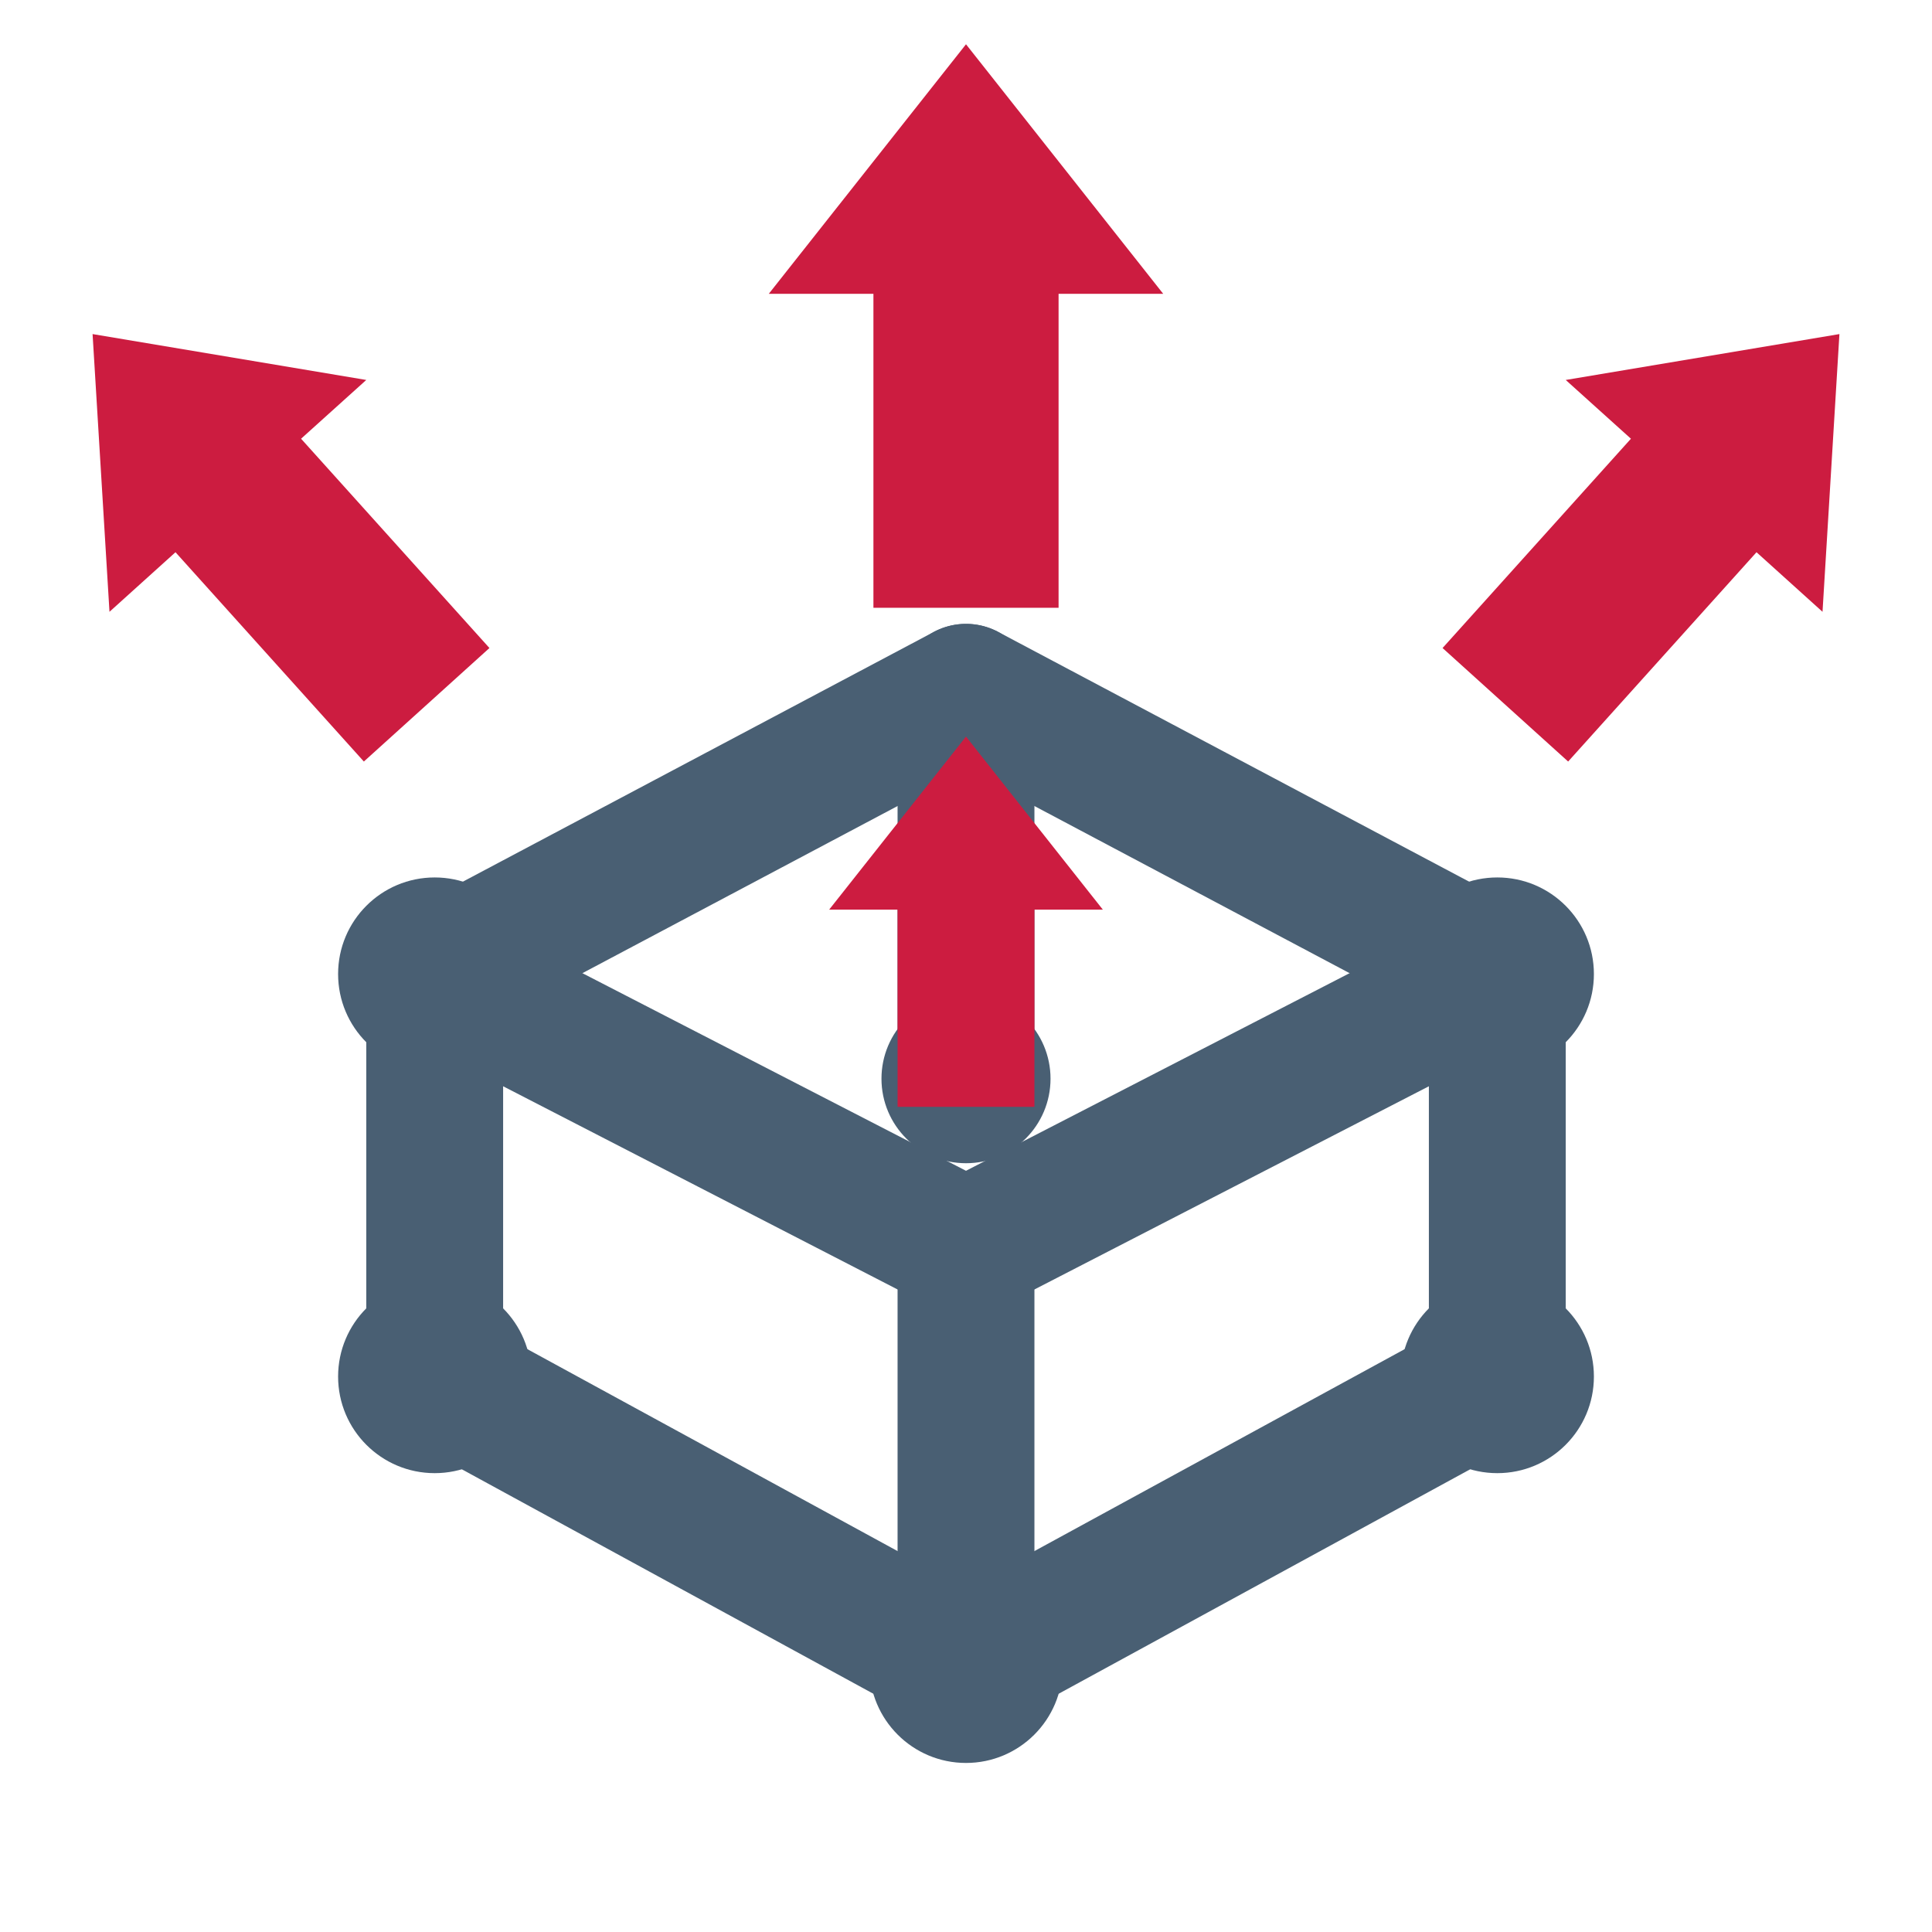
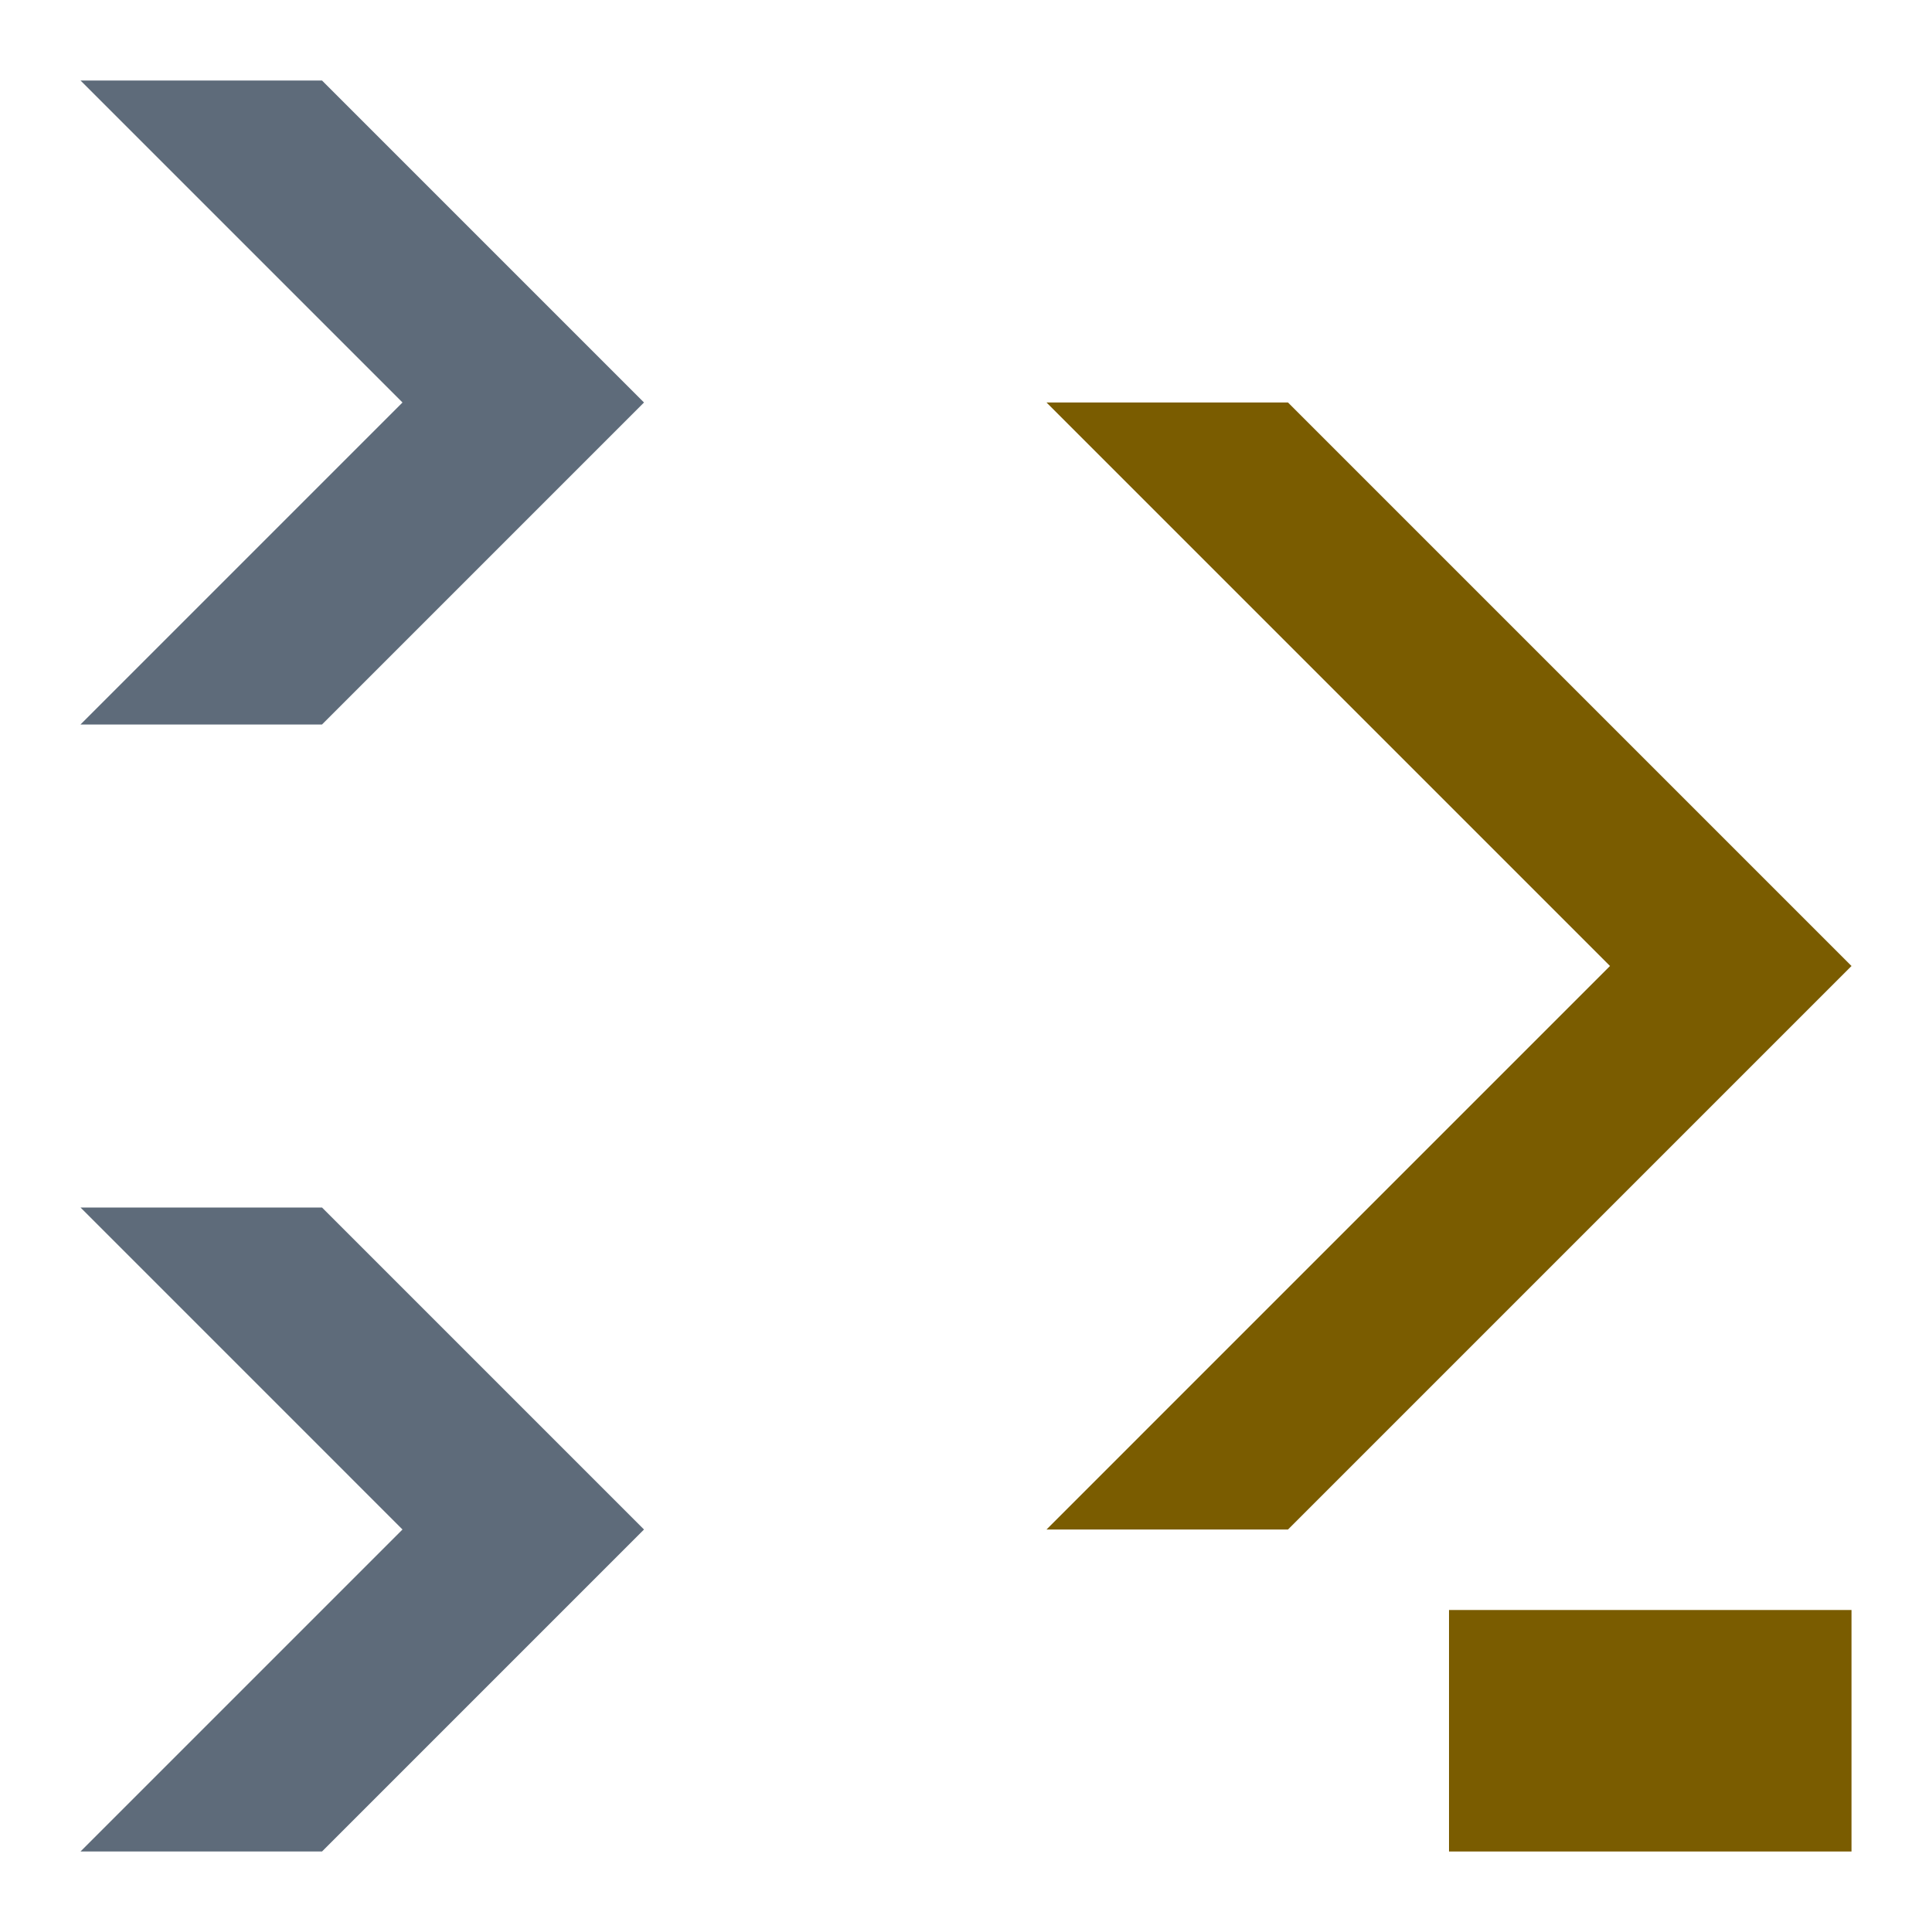
<svg xmlns="http://www.w3.org/2000/svg" viewBox="0 0 24 24" width="88" height="88" role="img">
-   <g fill="none" stroke="#495f73" stroke-width="1.7" stroke-linecap="round" stroke-linejoin="round">
-     <path d="M12 8.6 18.6 12.1v5L12 20.7 5.4 17.1V12.1Z" />
-     <path d="M12 8.6V13.4" />
-     <path d="M5.4 12.1 12 15.5 18.6 12.1" />
-     <path d="M12 15.5V20.7" />
-   </g>
-   <g fill="#495f73">
-     <circle cx="5.4" cy="12.1" r="1.2" />
-     <circle cx="18.6" cy="12.1" r="1.2" />
-     <circle cx="5.4" cy="17.1" r="1.2" />
-     <circle cx="18.6" cy="17.1" r="1.2" />
-     <circle cx="12" cy="20.7" r="1.2" />
-     <circle cx="12" cy="13.4" r="1.05" />
-   </g>
-   <g fill="#cc1c40">
-     <polygon points="12,0.55 14.45,3.65 13.15,3.65 13.15,7.55 10.85,7.55 10.85,3.65 9.55,3.65" />
-     <polygon points="1.15,4.15 4.55,4.72 3.74,5.45 6.08,8.05 4.52,9.46 2.18,6.86 1.36,7.6" />
-     <polygon points="22.85,4.15 22.64,7.6 21.82,6.86 19.48,9.46 17.92,8.05 20.26,5.45 19.45,4.72" />
-     <polygon points="12,9.15 13.7,11.3 12.85,11.3 12.85,13.75 11.15,13.75 11.15,11.3 10.3,11.3" />
-   </g>
+   <polygon points="1,1 4,1 8,5 4,9 1,9 5,5" fill="#5E6B7A" />
+   <polygon points="1,15 4,15 8,19 4,23 1,23 5,19" fill="#5E6B7A" />
+   <polygon points="13,5 16,5 23,12 16,19 13,19 20,12" fill="#7A5C00" />
+   <rect x="18" y="20" width="5" height="3" fill="#7A5C00" />
</svg>
